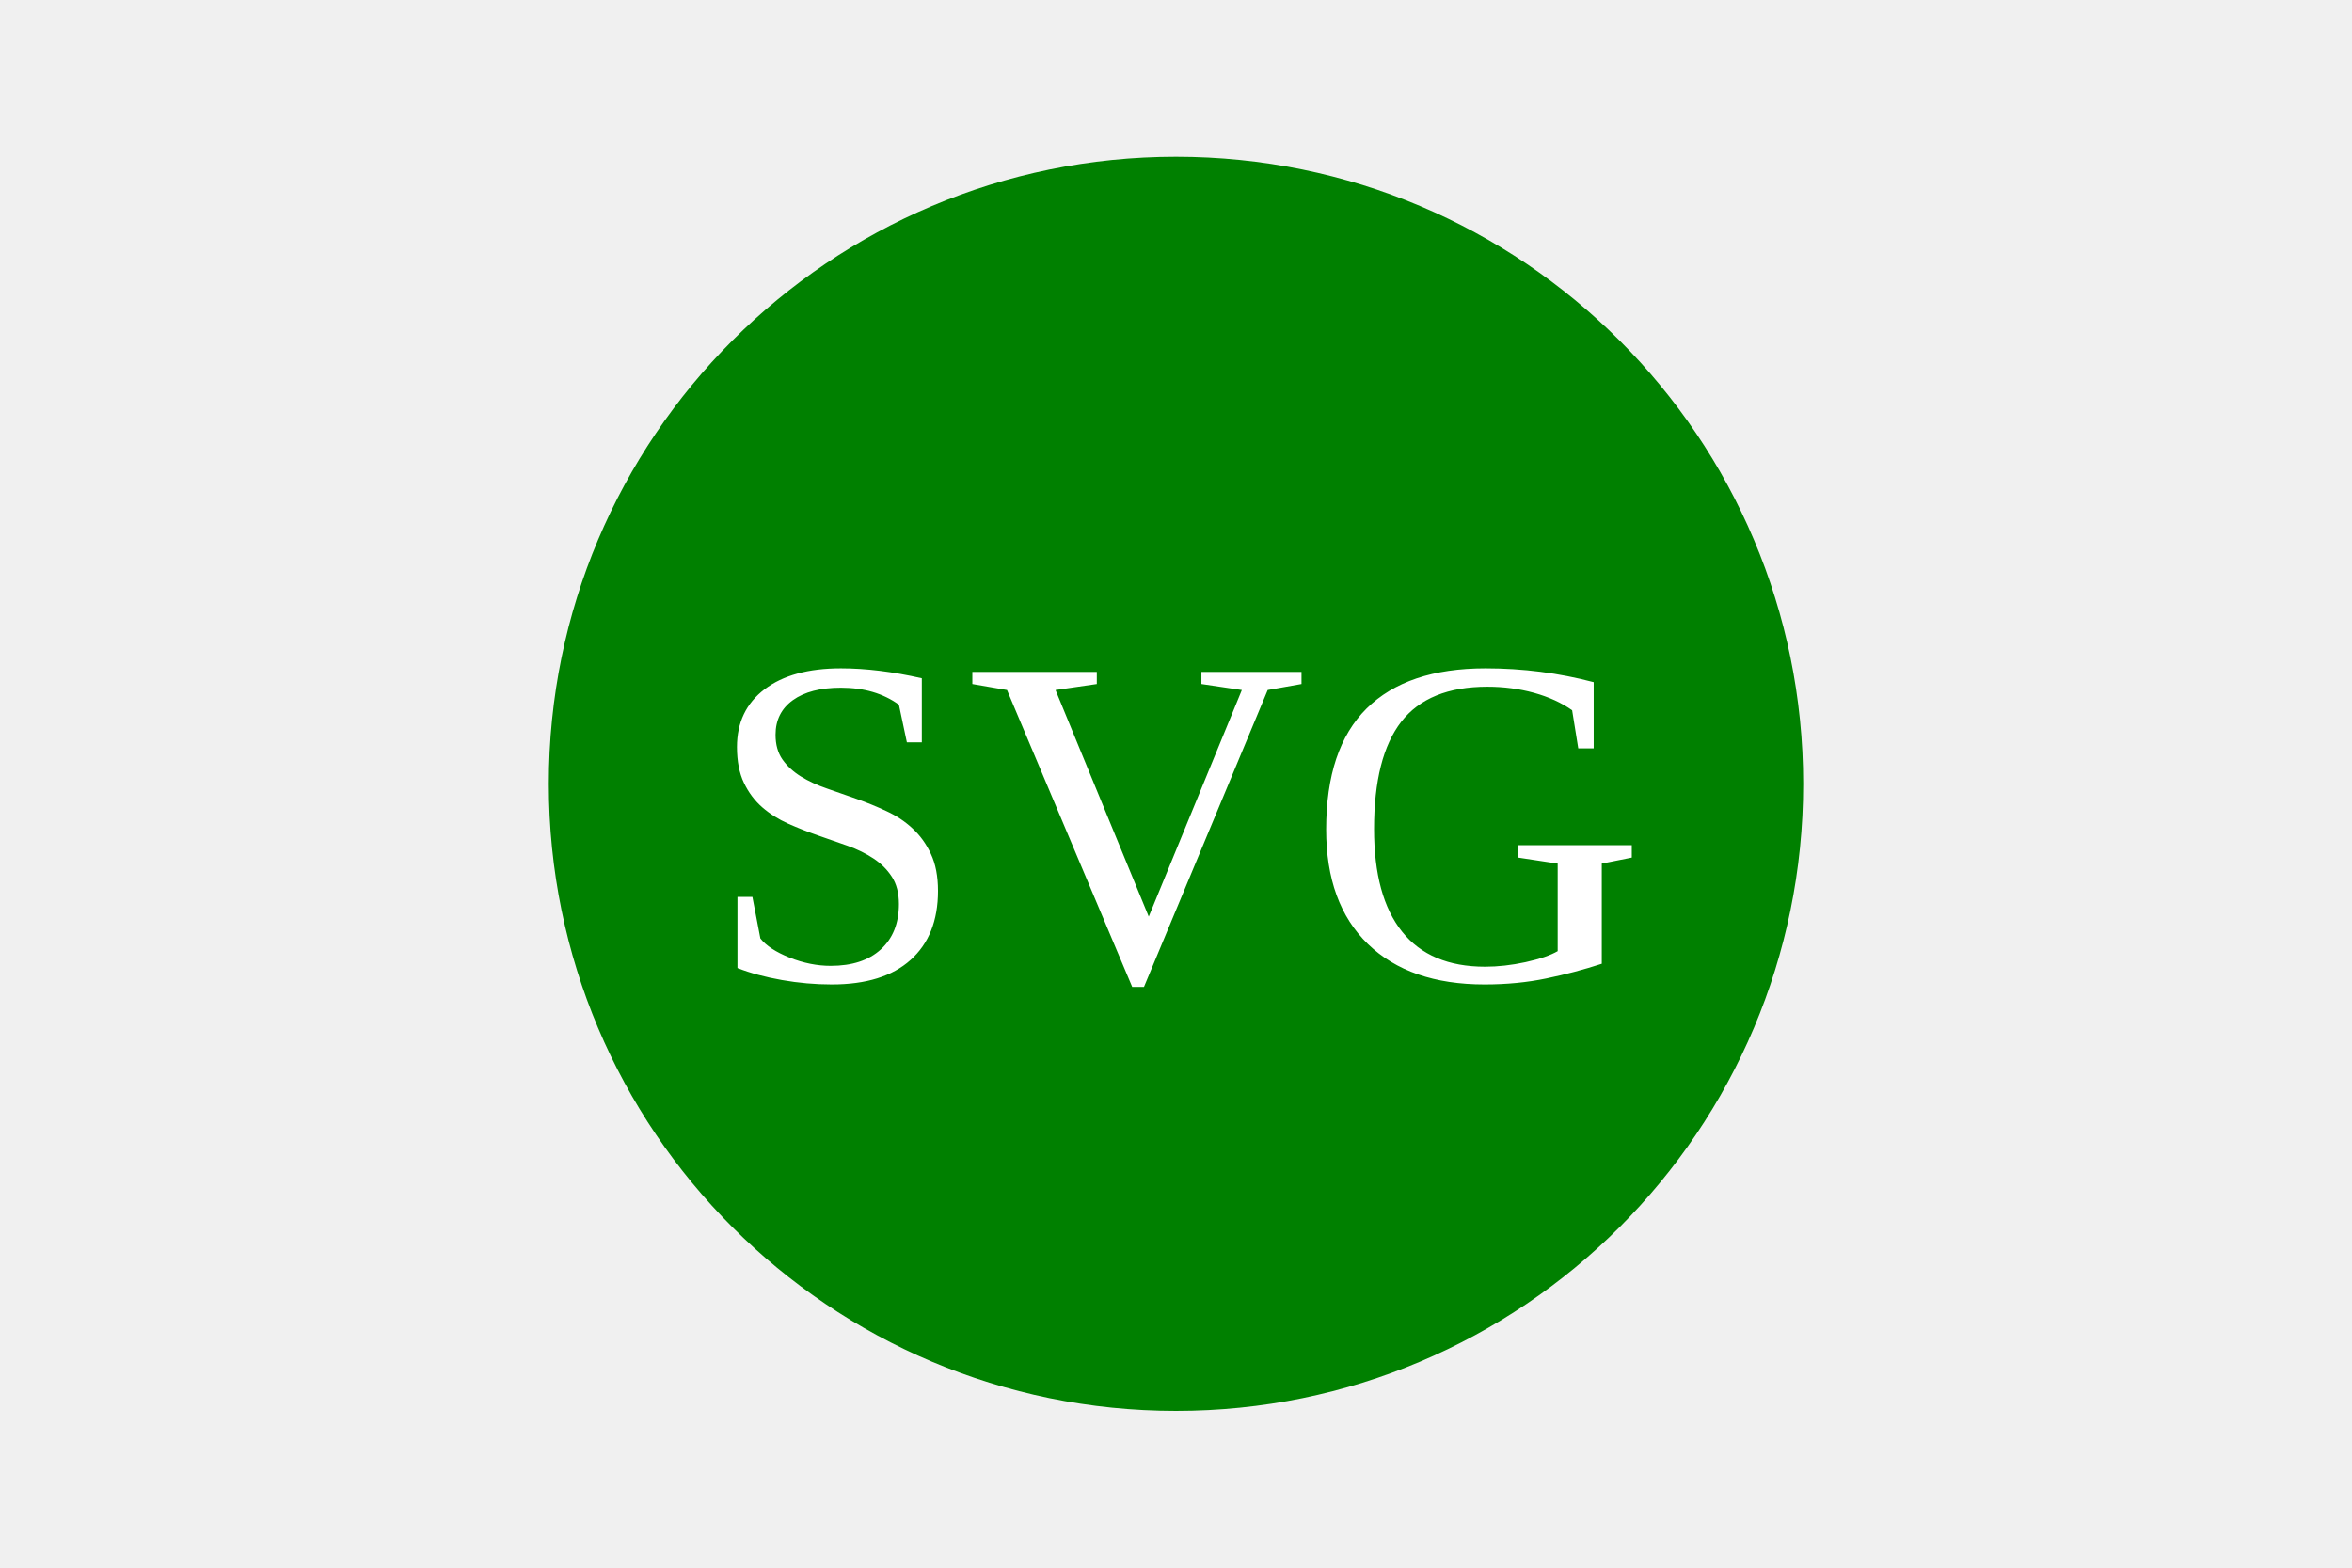
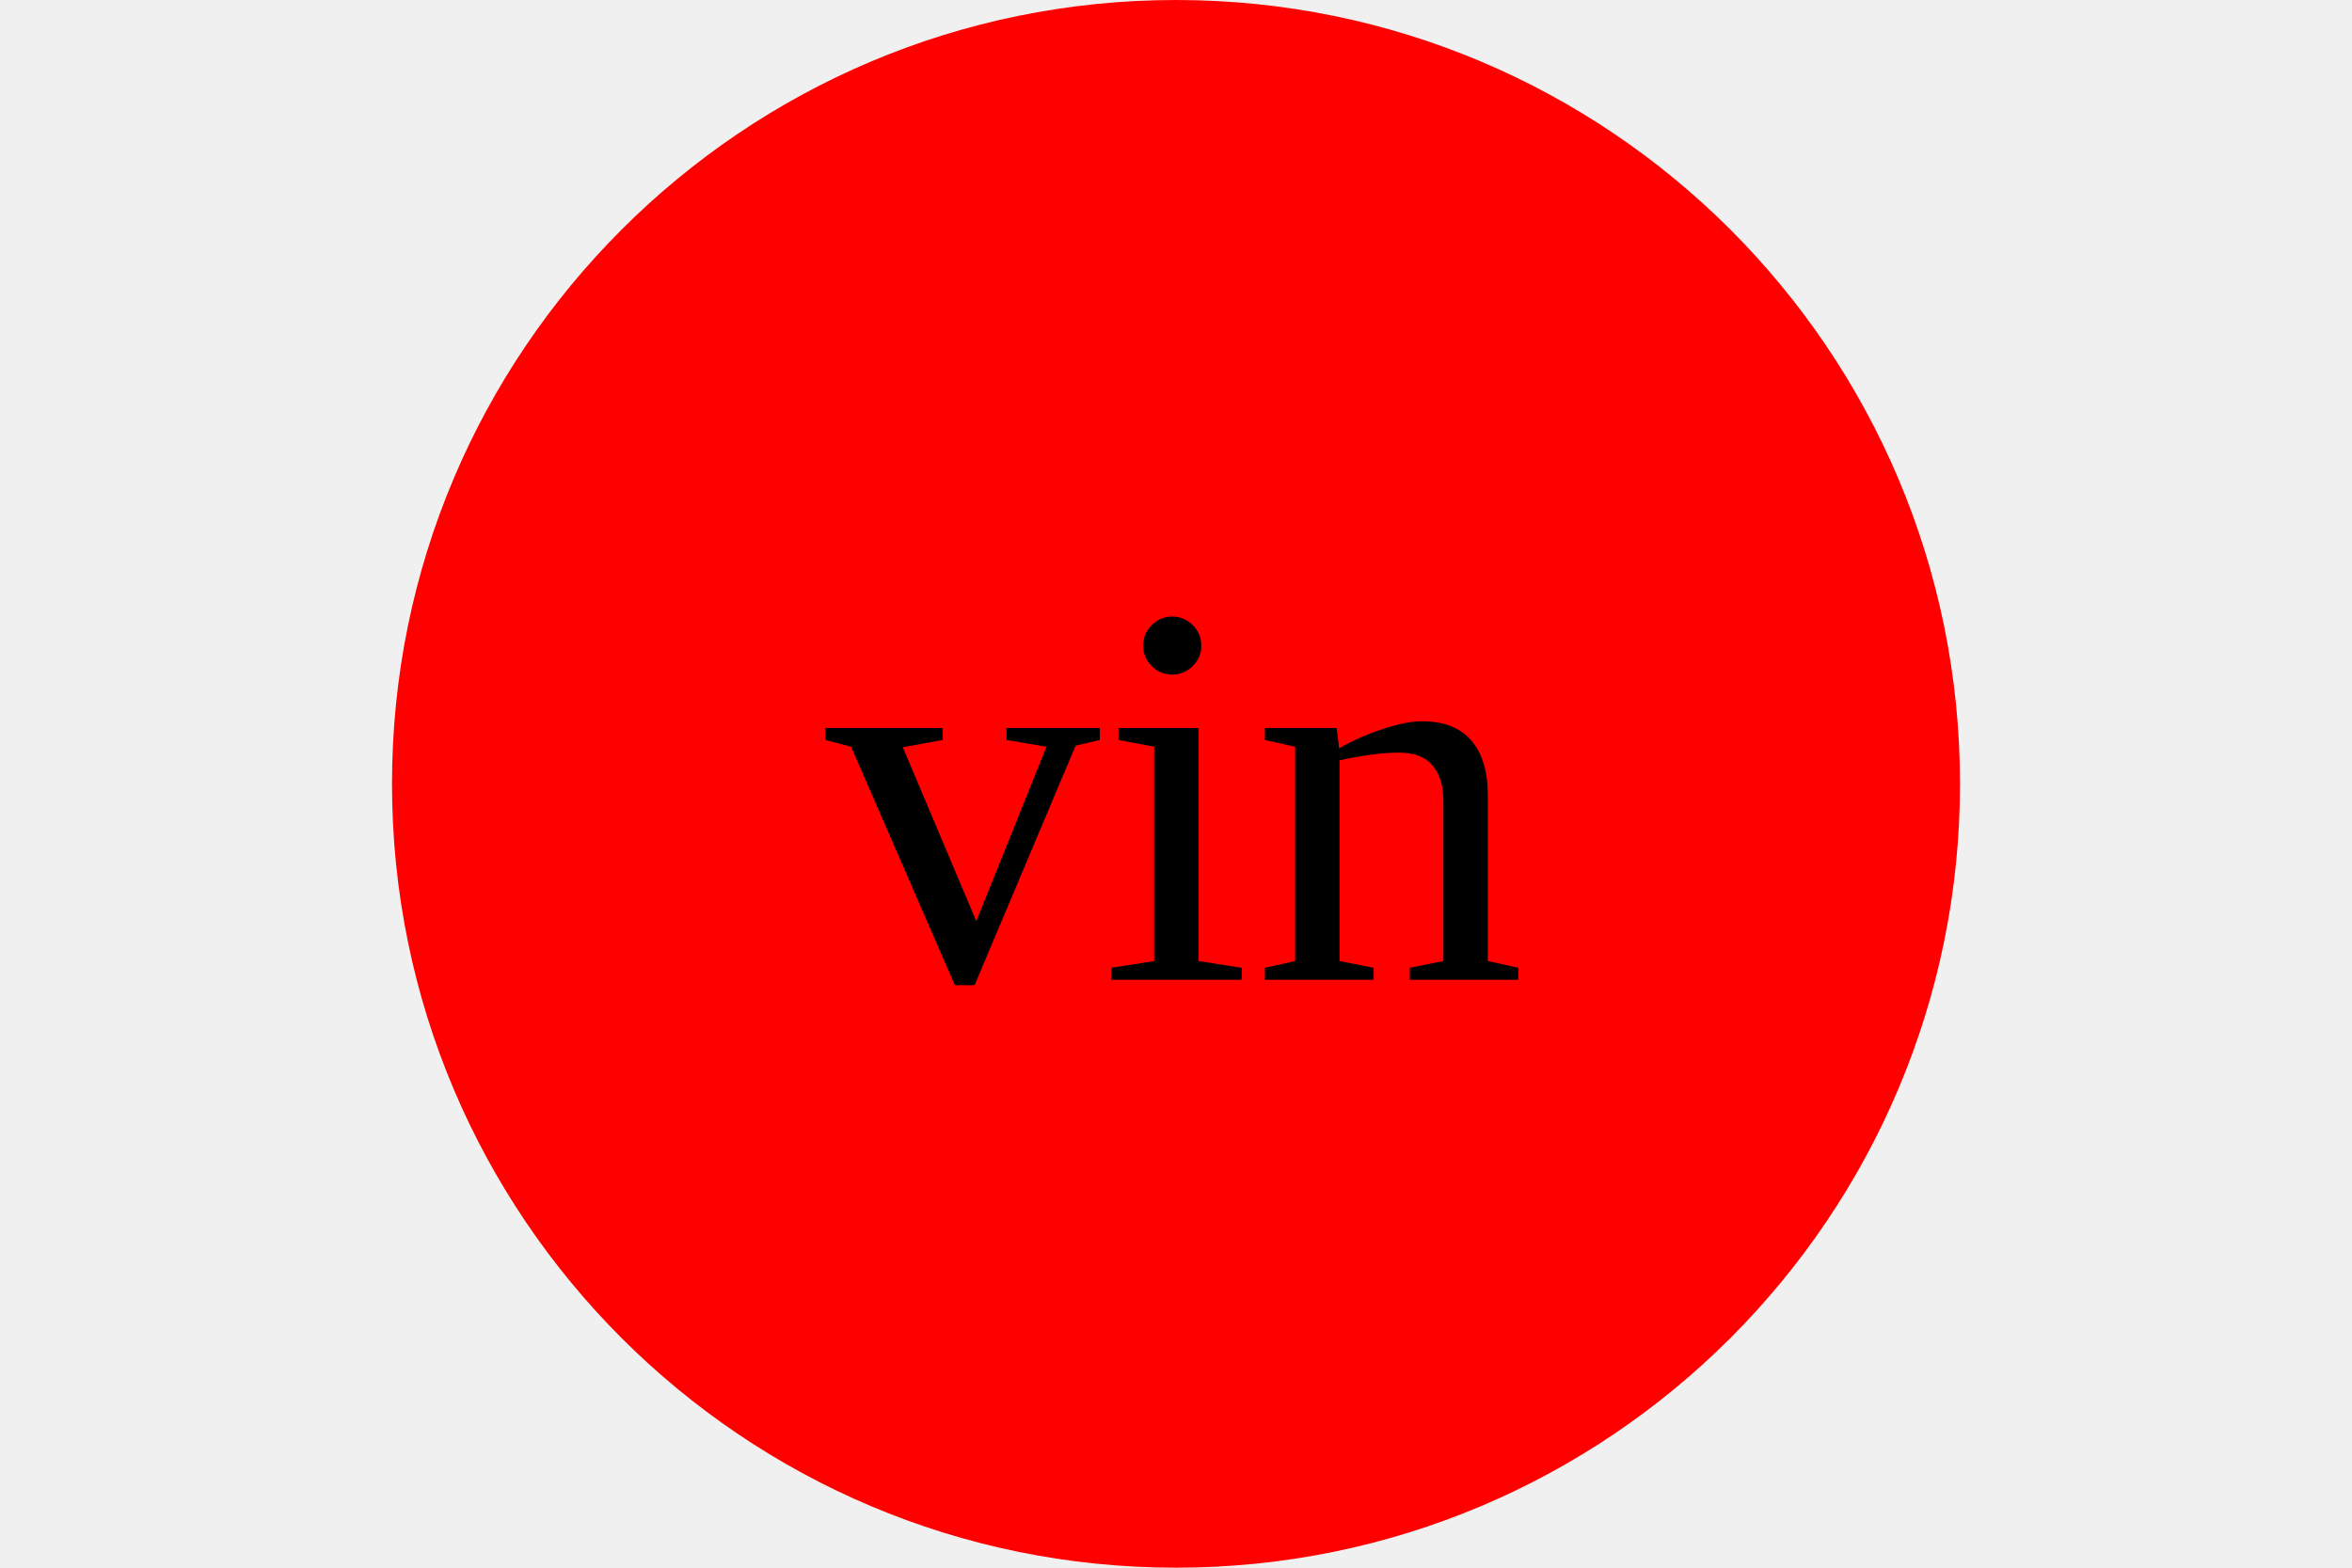
<svg xmlns="http://www.w3.org/2000/svg" version="1.1" width="300" height="200">
-   <circle cx="150" cy="100" r="80" fill="green" />
-   <text x="150" y="125" font-size="60" text-anchor="middle" fill="white">SVG</text>
+   <circle cx="150" cy="100" r="100" fill="red" />
+   <text x="150" y="125" font-size="70" text-anchor="middle" fill="black">vin</text>
</svg>
